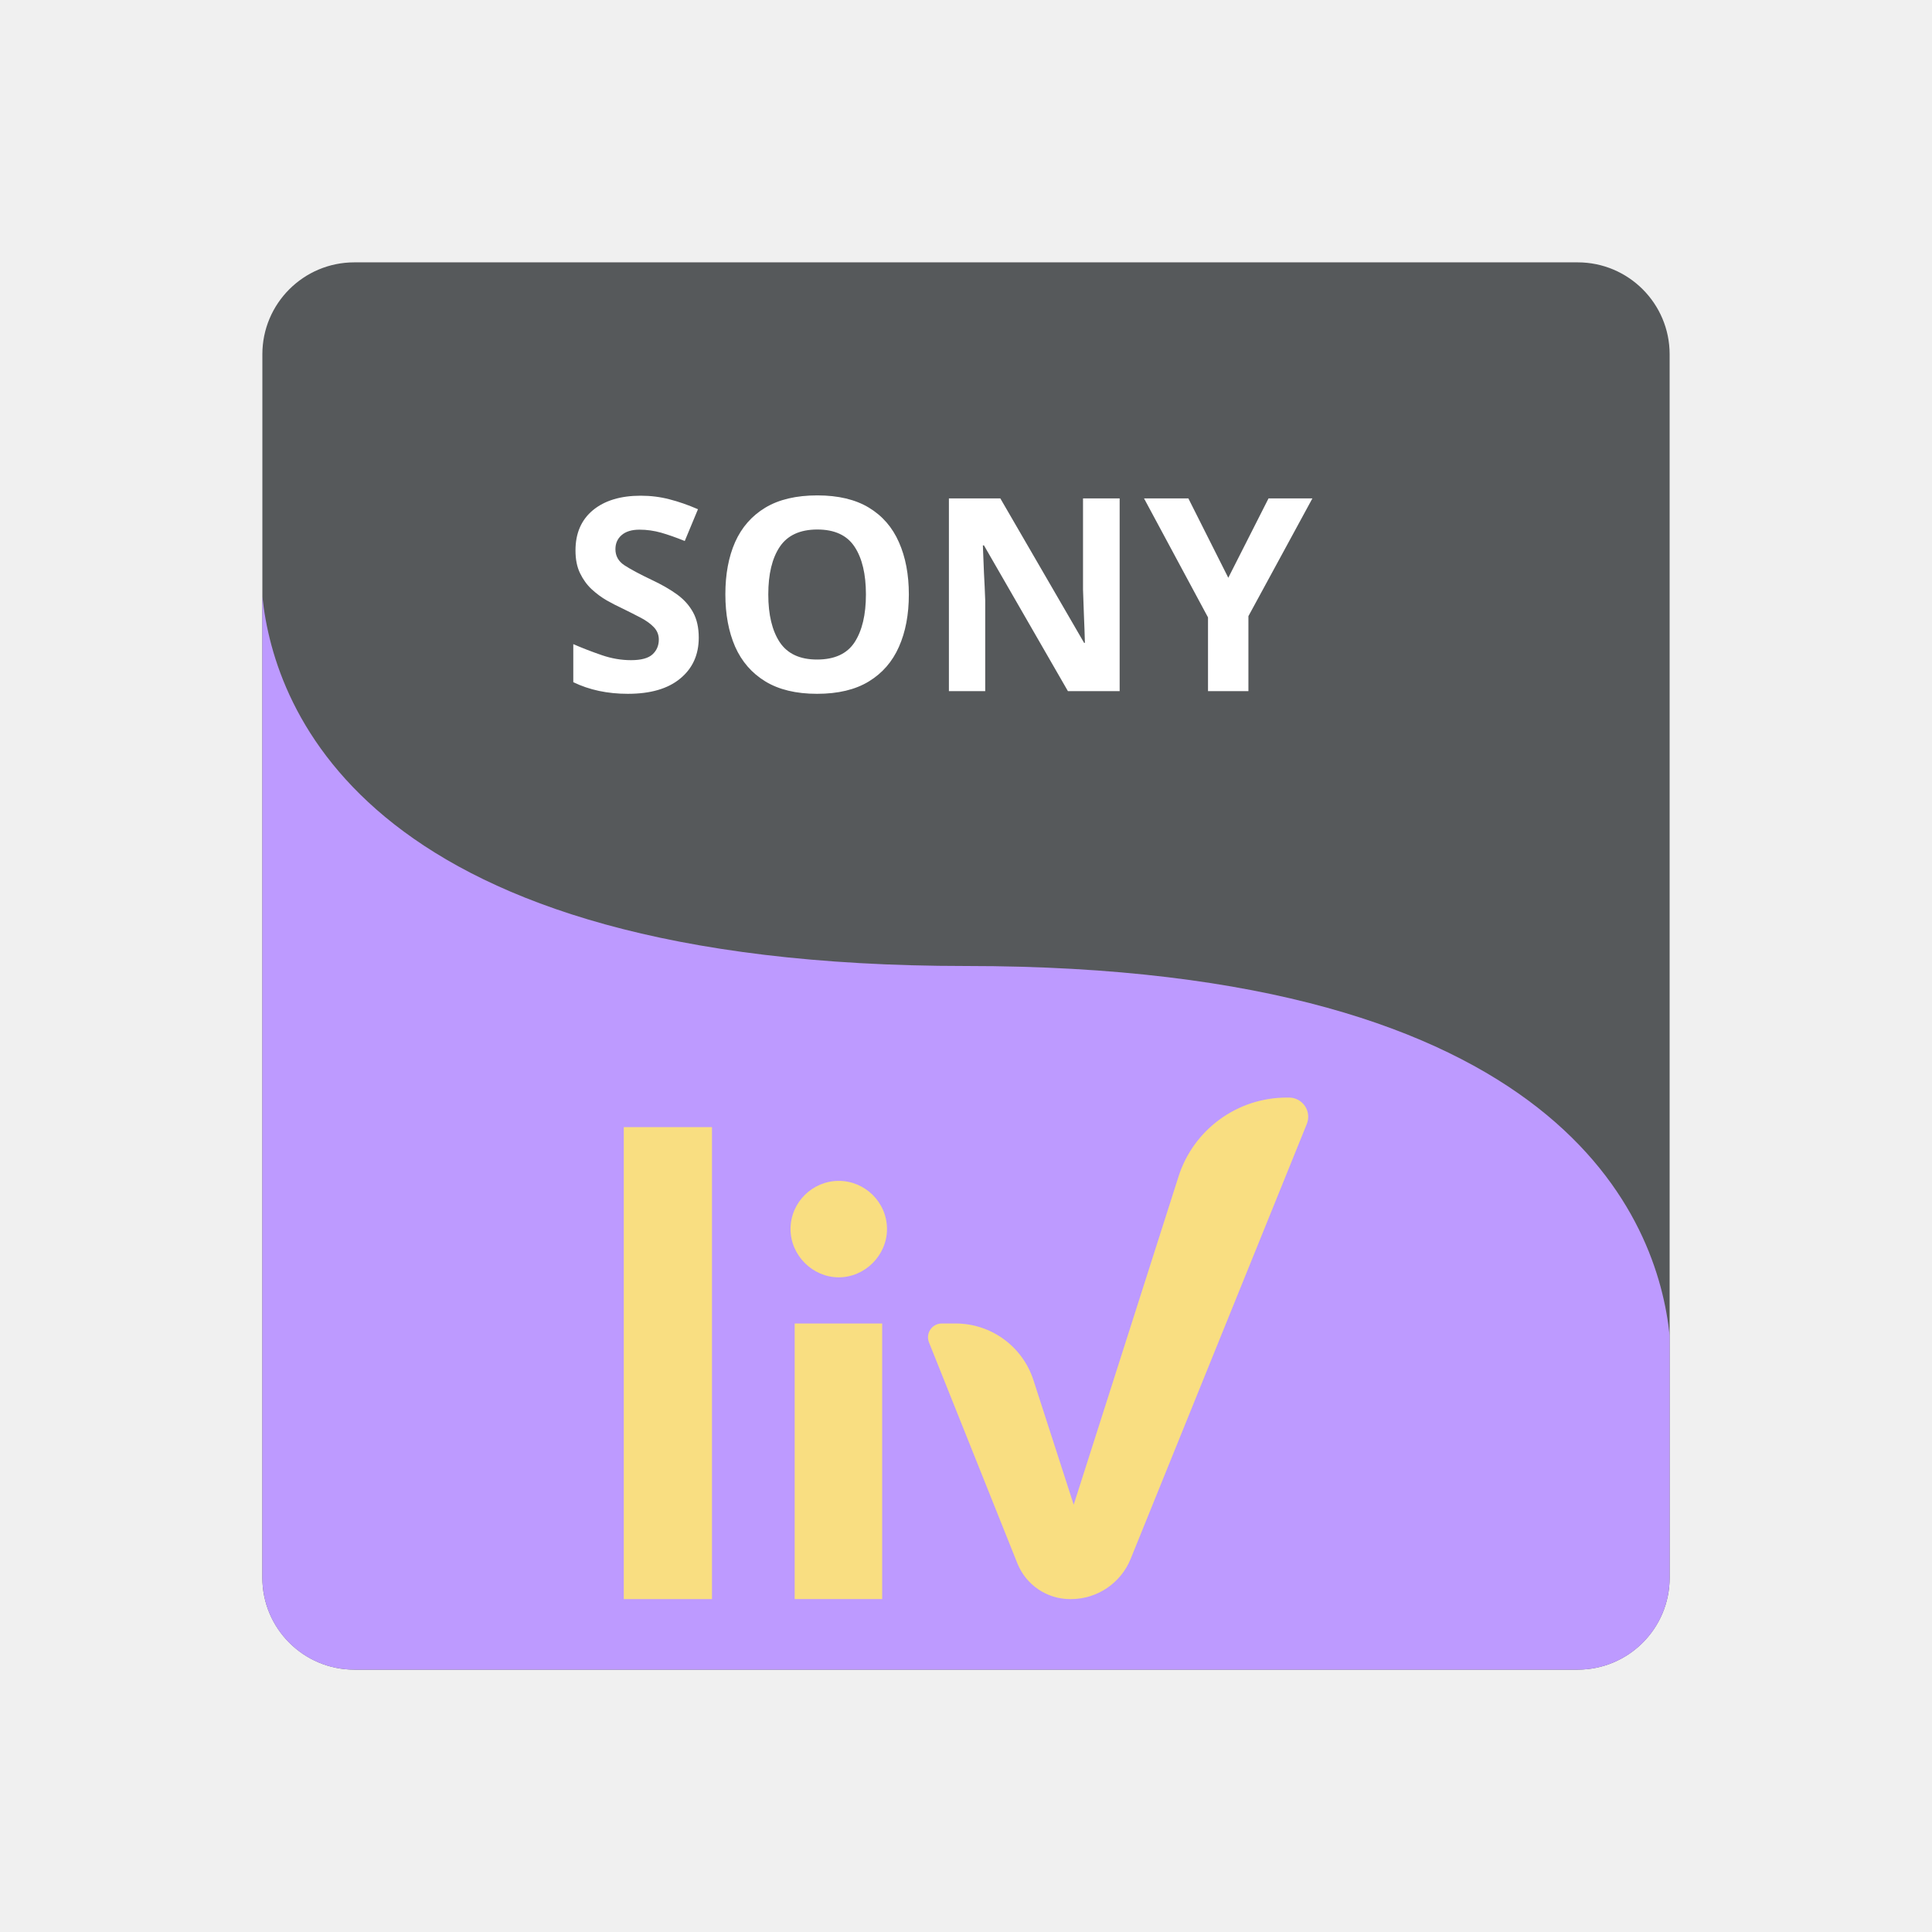
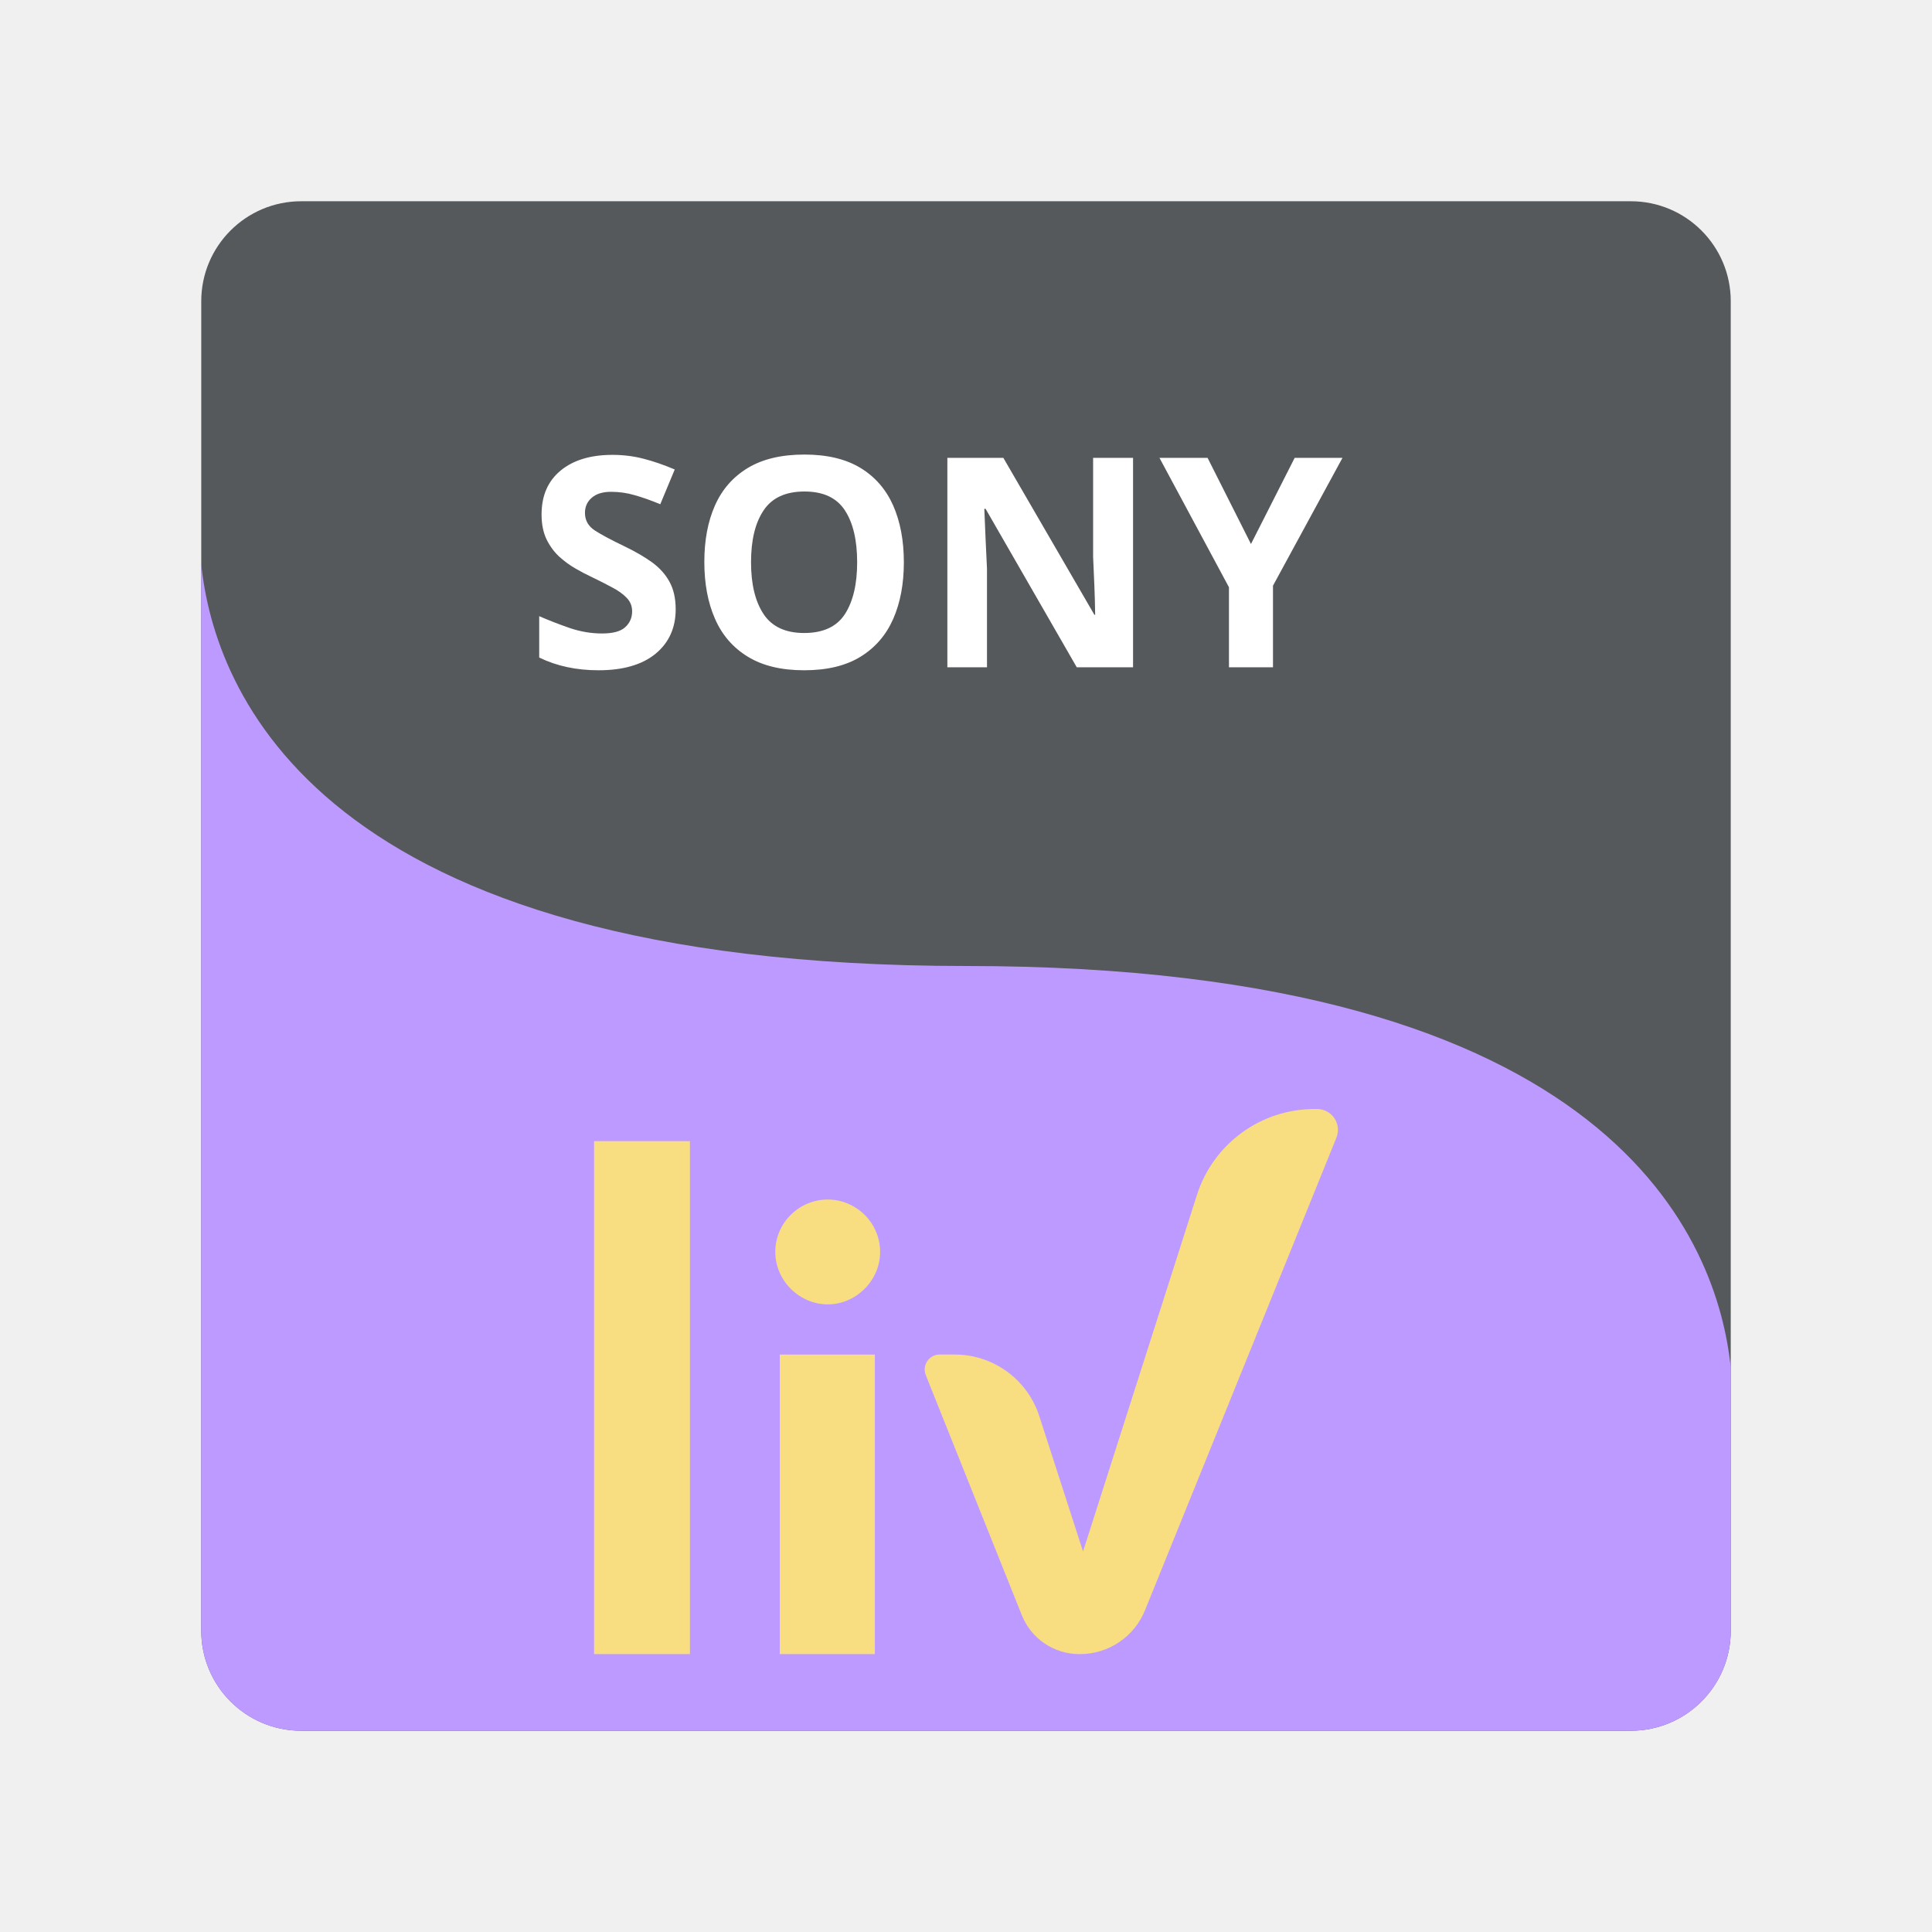
<svg xmlns="http://www.w3.org/2000/svg" version="1.1" id="svg2" viewBox="0 0 192 192" height="192" width="192">
  <defs id="defs4" />
  <g transform="translate(0,-860.3622)" id="layer1">
-     <rect style="fill:#56595b;fill-opacity:1;fill-rule:evenodd;stroke:none;stroke-width:0.914;stroke-opacity:1" width="139.854" height="139.854" x="26.073" y="886.435" rx="9.141" id="rect923" ry="9.141" />
-     <text xml:space="preserve" style="font-weight:bold;font-size:26.83px;line-height:1.25;font-family:Now;-inkscape-font-specification:'Now Bold';letter-spacing:0px;word-spacing:0px;fill:#ffffff;fill-opacity:1;stroke-width:0.671" x="55.738" y="929.047" id="text927">
-       <tspan id="tspan925" x="55.738" y="929.047" style="fill:#ffffff;fill-opacity:1;stroke-width:0.671">SONY</tspan>
+     <rect style="fill:#56595b;fill-opacity:1;fill-rule:evenodd;stroke:none;stroke-width:0.993;stroke-opacity:1" width="152" height="152" x="20" y="880.362" rx="9.935" id="rect923" ry="9.935" />
+     <text xml:space="preserve" style="font-weight:bold;font-size:29.16px;line-height:1.25;font-family:Now;-inkscape-font-specification:'Now Bold';letter-spacing:0px;word-spacing:0px;fill:#ffffff;fill-opacity:1;stroke-width:0.729" x="52.241" y="926.674" id="text927">
+       <tspan id="tspan925" x="52.241" y="926.674" style="fill:#ffffff;fill-opacity:1;stroke-width:0.729">SONY</tspan>
    </text>
-     <path id="path939" style="fill:#bd9aff;fill-opacity:1;stroke:none;stroke-width:0.844px;stroke-linecap:butt;stroke-linejoin:miter;stroke-opacity:1" d="m 26.073,919.629 v 97.52 c 0,5.064 4.076,9.14 9.14,9.14 H 156.787 c 5.064,0 9.14,-4.077 9.14,-9.14 v -18.565 -5.489 C 164.755,981.671 155.458,956.362 96,956.362 c -59.458,0 -68.755,-25.309 -69.927,-36.733 z" />
-     <path d="m 61.991,1019.28 h 8.765 V 972.375 h -8.765 z" style="font-weight:bold;font-size:54.779px;line-height:1.25;font-family:Now;-inkscape-font-specification:'Now Bold';letter-spacing:0px;word-spacing:0px;fill:#f9de81;fill-opacity:1;stroke-width:1.369" id="path1090" />
-     <path d="m 83.355,987.302 c 2.602,0 4.793,-2.191 4.793,-4.793 0,-2.67 -2.191,-4.793 -4.793,-4.793 -2.602,0 -4.793,2.123 -4.793,4.793 0,2.602 2.191,4.793 4.793,4.793 z m -4.382,31.977 h 8.696 v -27.39 h -8.696 z" style="font-weight:bold;font-size:54.779px;line-height:1.25;font-family:Now;-inkscape-font-specification:'Now Bold';letter-spacing:0px;word-spacing:0px;fill:#f9de81;fill-opacity:1;stroke-width:1.369" id="path1092" />
-     <path id="path1019" style="font-weight:bold;font-size:54.779px;line-height:1.25;font-family:Now;-inkscape-font-specification:'Now Bold';letter-spacing:0px;word-spacing:0px;fill:#f9de81;fill-opacity:1;stroke-width:1.369" d="m 117.12,977.288 -4.664,14.601 -5.753,18.01 -4.001,-12.38 a 8.13,8.13 36.045 0 0 -7.736,-5.63 h -1.374 a 1.369,1.369 124.099 0 0 -1.271,1.877 l 8.784,21.959 a 5.655,5.655 34.099 0 0 5.251,3.555 h 0.068 a 6.41,6.41 146.025 0 0 5.941,-4.004 l 17.504,-43.216 a 1.906,1.906 56.025 0 0 -1.767,-2.622 h -0.236 a 11.283,11.283 143.857 0 0 -10.748,7.85 z" />
+     <path id="path939" style="fill:#bd9aff;fill-opacity:1;stroke:none;stroke-width:0.918px;stroke-linecap:butt;stroke-linejoin:miter;stroke-opacity:1" d="m 20,916.439 v 105.989 c 0,5.504 4.43,9.934 9.934,9.934 H 162.066 c 5.504,0 9.934,-4.431 9.934,-9.934 v -20.177 -5.966 c -1.274,-12.417 -11.378,-39.923 -76,-39.923 -64.622,0 -74.726,-27.506 -76,-39.923 z" />
+     <path d="m 59.037,1024.744 h 9.526 v -50.978 h -9.526 z" style="font-weight:bold;font-size:54.779px;line-height:1.25;font-family:Now;-inkscape-font-specification:'Now Bold';letter-spacing:0px;word-spacing:0px;fill:#f9de81;fill-opacity:1;stroke-width:1.488" id="path1090" />
+     <path d="m 82.256,989.989 c 2.828,0 5.209,-2.381 5.209,-5.209 0,-2.902 -2.381,-5.209 -5.209,-5.209 -2.828,0 -5.209,2.307 -5.209,5.209 0,2.828 2.381,5.209 5.209,5.209 z m -4.763,34.754 h 9.451 v -29.768 h -9.451 z" style="font-weight:bold;font-size:54.779px;line-height:1.25;font-family:Now;-inkscape-font-specification:'Now Bold';letter-spacing:0px;word-spacing:0px;fill:#f9de81;fill-opacity:1;stroke-width:1.488" id="path1092" />
+     <path id="path1019" style="font-weight:bold;font-size:54.779px;line-height:1.25;font-family:Now;-inkscape-font-specification:'Now Bold';letter-spacing:0px;word-spacing:0px;fill:#f9de81;fill-opacity:1;stroke-width:1.488" d="m 118.954,979.105 -5.069,15.869 -6.253,19.574 -4.348,-13.455 a 8.837,8.837 0 0 0 -8.408,-6.119 h -1.493 a 1.488,1.488 0 0 0 -1.381,2.04 l 9.547,23.866 a 6.147,6.147 0 0 0 5.707,3.864 h 0.074 a 6.967,6.967 0 0 0 6.457,-4.351 l 19.024,-46.969 a 2.072,2.072 0 0 0 -1.92,-2.849 h -0.256 a 12.262,12.262 0 0 0 -11.681,8.532 z" />
  </g>
  <style type="text/css" id="style853">
	.st0{fill:#FFFFFF;}
</style>
  <style type="text/css" id="style853-9">
	.st0{fill:#FFFFFF;}
</style>
  <style type="text/css" id="style853-3">
	.st0{fill:#FFFFFF;}
</style>
</svg>
